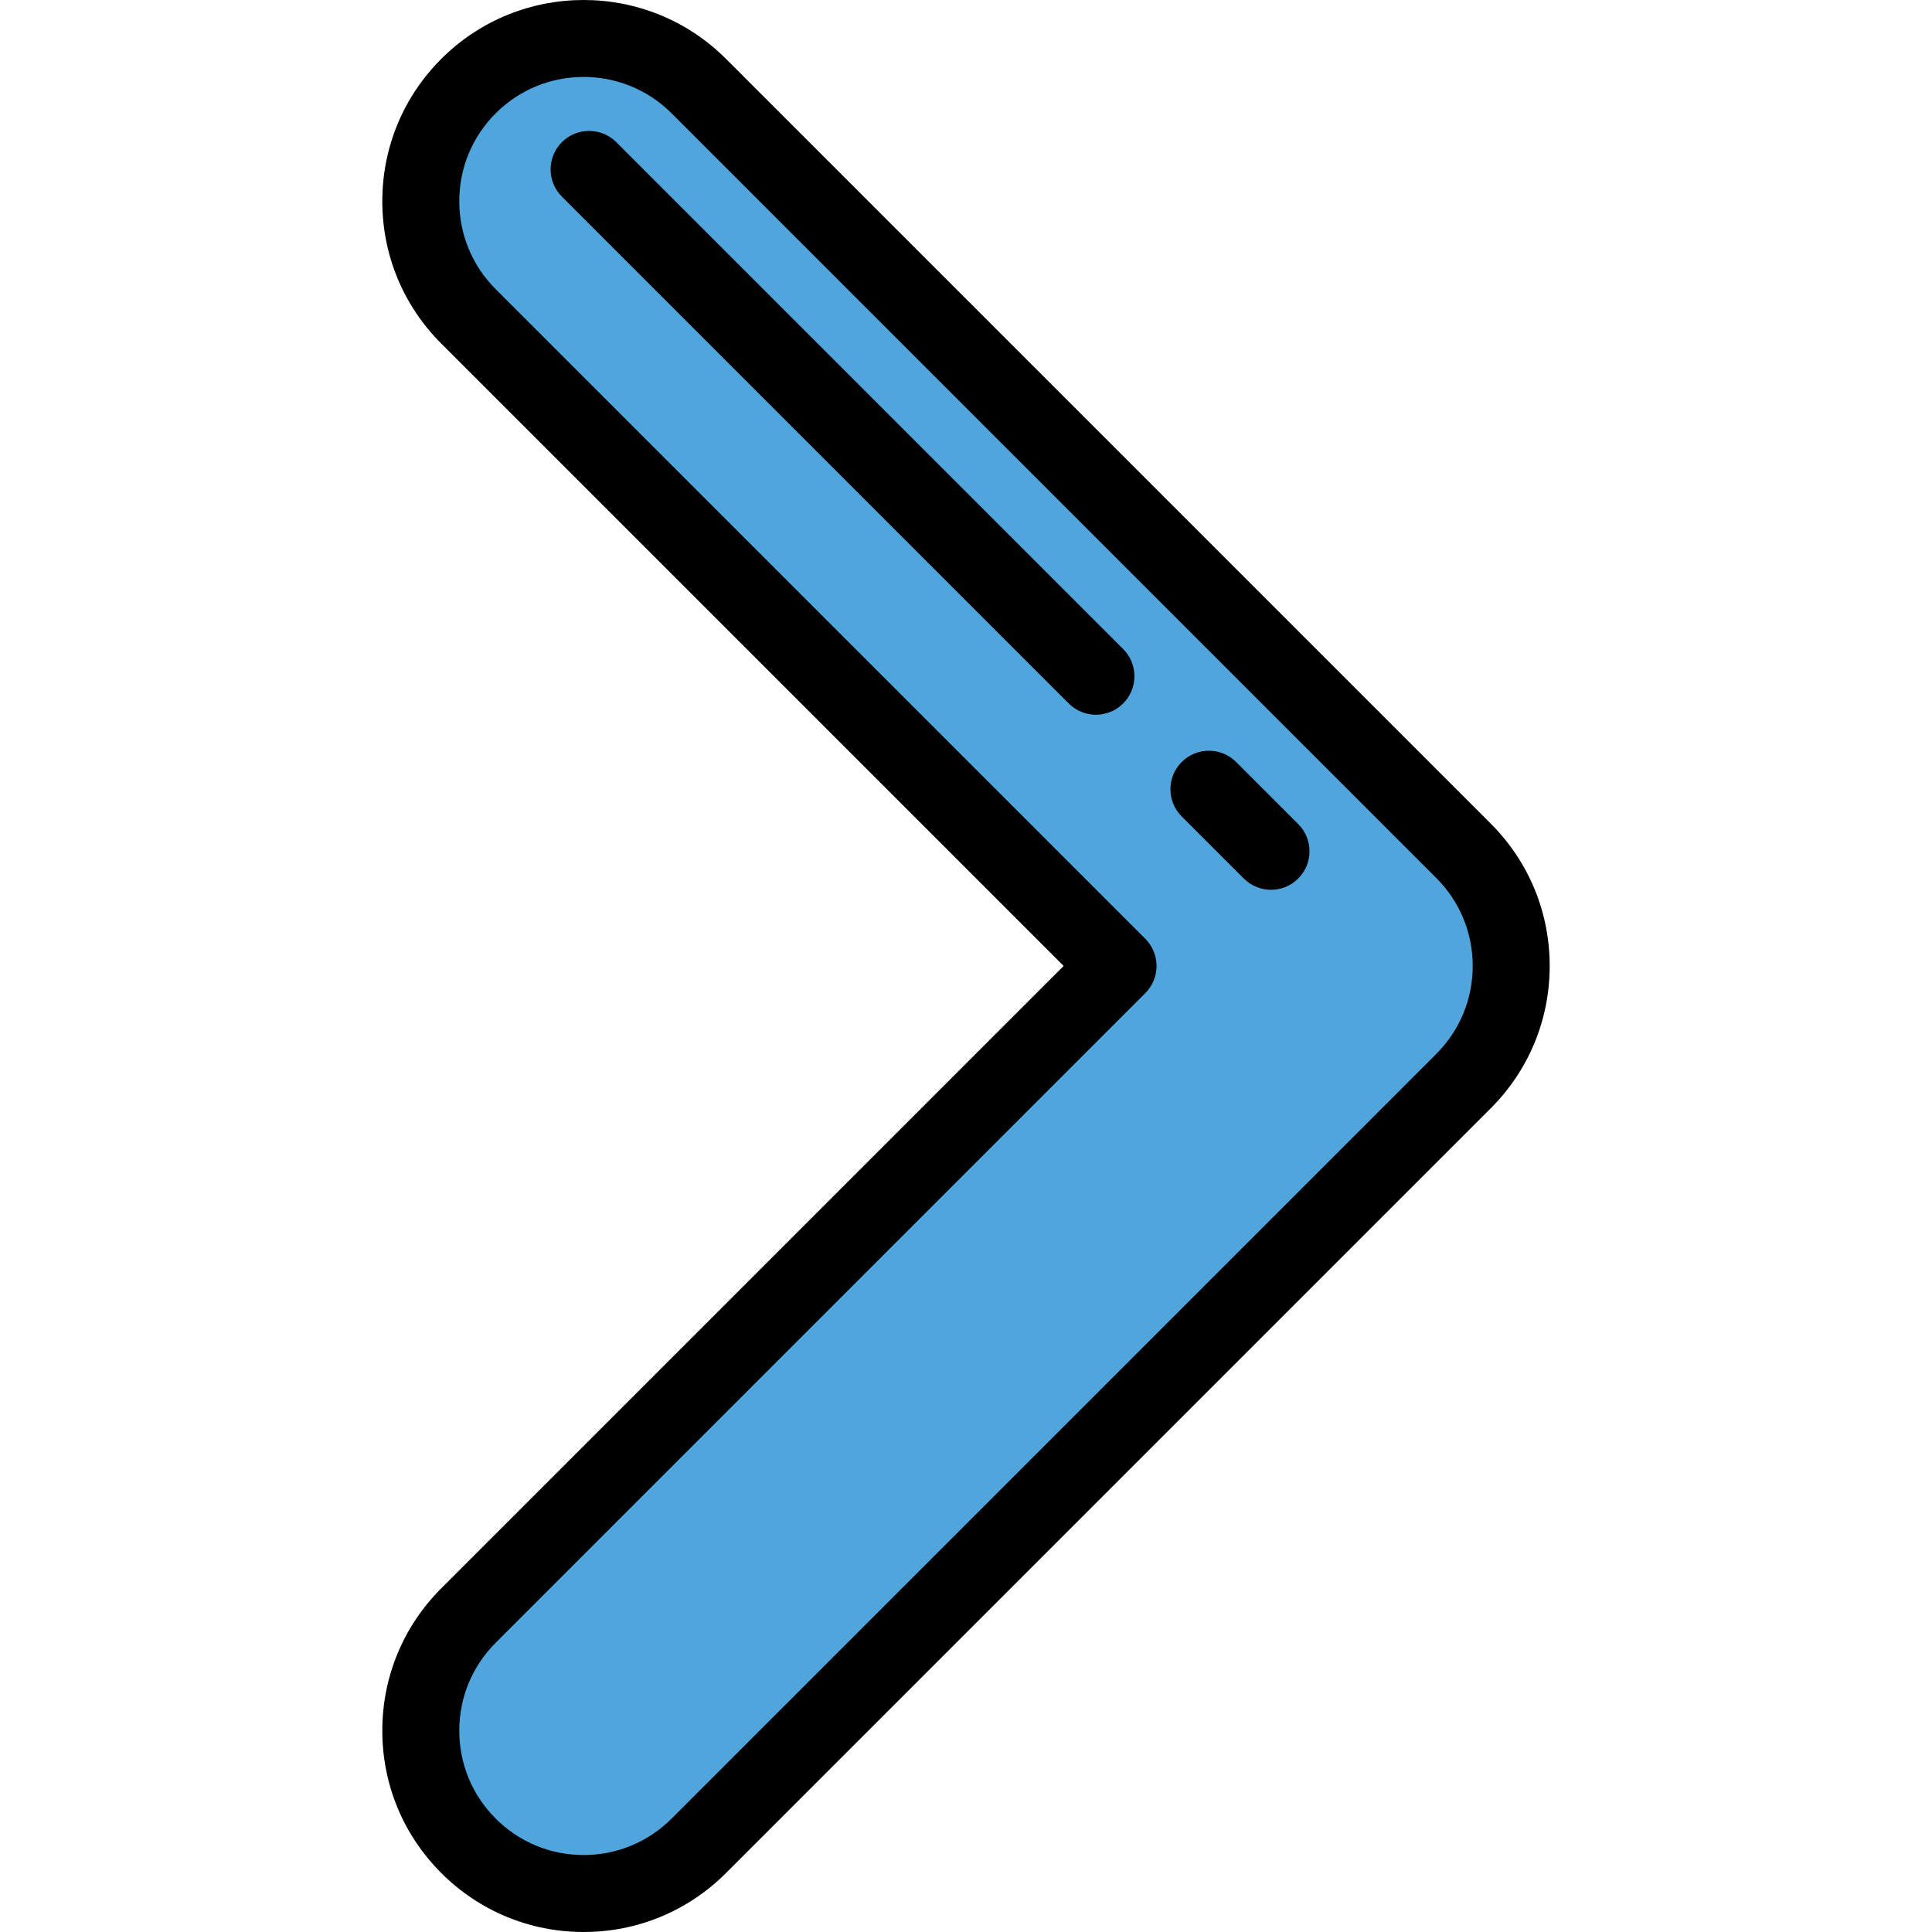
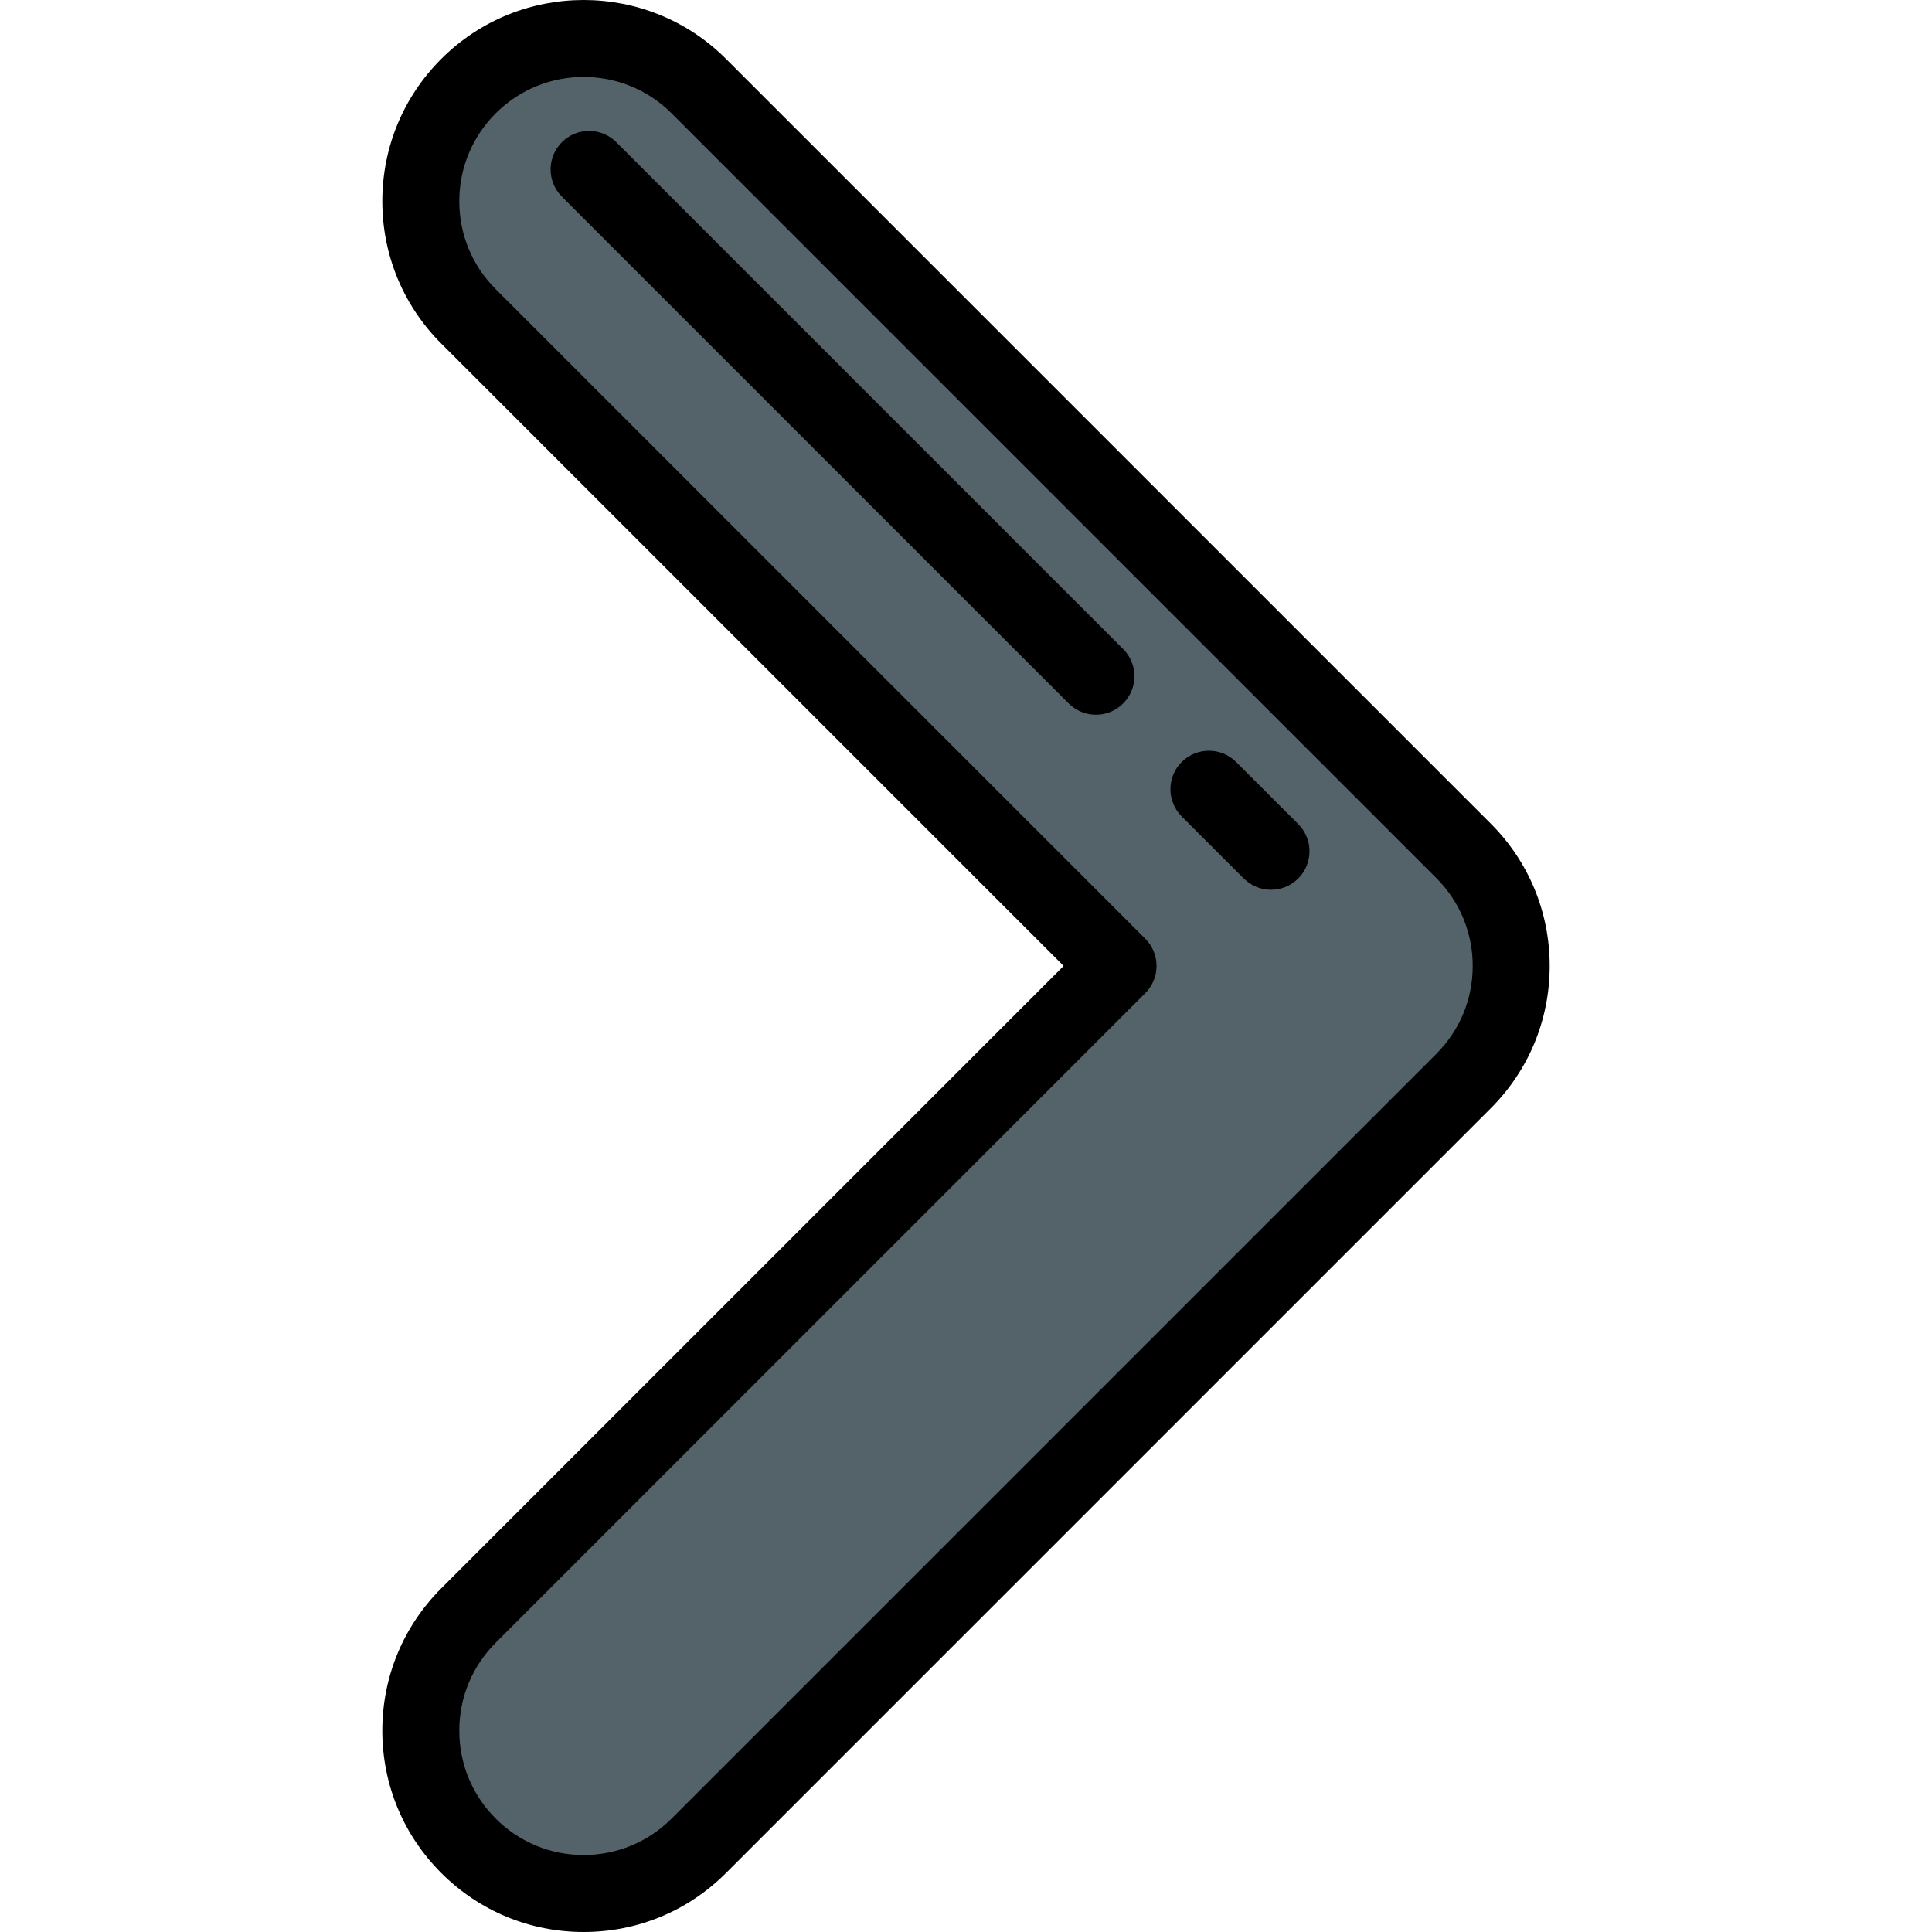
<svg xmlns="http://www.w3.org/2000/svg" version="1.1" id="Layer_1" x="0px" y="0px" viewBox="0 0 501.974 501.974" style="enable-background:new 0 0 501.974 501.974;" xml:space="preserve">
  <g>
    <g>
      <g>
-         <path style="fill:#50A5DC;" d="M151.642,491.974c-10.828,0-21.656-4.131-29.918-12.393c-16.523-16.523-16.523-43.313,0-59.836     l168.771-168.772L121.724,82.203c-16.523-16.523-16.523-43.313,0-59.836s43.313-16.523,59.836,0l198.689,198.689     c16.523,16.523,16.523,43.313,0,59.836L181.56,479.582C173.298,487.843,162.471,491.974,151.642,491.974z" />
+         <path style="fill:#546269;" d="M151.642,491.974c-10.828,0-21.656-4.131-29.918-12.393c-16.523-16.523-16.523-43.313,0-59.836     l168.771-168.772L121.724,82.203c-16.523-16.523-16.523-43.313,0-59.836s43.313-16.523,59.836,0l198.689,198.689     c16.523,16.523,16.523,43.313,0,59.836L181.56,479.582C173.298,487.843,162.471,491.974,151.642,491.974z" />
        <path d="M151.642,501.974c-13.973,0-27.108-5.441-36.989-15.321c-9.88-9.88-15.321-23.017-15.321-36.989     s5.441-27.109,15.321-36.989l161.701-161.701l-161.701-161.7c-9.88-9.88-15.321-23.017-15.321-36.989s5.441-27.109,15.321-36.989     c20.397-20.396,53.583-20.394,73.979,0l198.689,198.689c9.88,9.88,15.321,23.017,15.321,36.989     c0,13.972-5.441,27.109-15.321,36.99l-198.69,198.689C178.75,496.533,165.614,501.974,151.642,501.974z M151.642,19.989     c-8.274,0-16.548,3.149-22.847,9.449c-6.103,6.103-9.464,14.216-9.464,22.847s3.361,16.744,9.464,22.847l168.771,168.771     c1.875,1.875,2.929,4.419,2.929,7.071s-1.054,5.196-2.929,7.071L128.795,426.817c-6.103,6.103-9.464,14.216-9.464,22.847     s3.361,16.744,9.464,22.847c6.103,6.103,14.217,9.464,22.847,9.464s16.744-3.361,22.847-9.464l198.689-198.689     c6.103-6.103,9.464-14.216,9.464-22.847c0-8.63-3.361-16.744-9.464-22.847l-198.69-198.69     C168.19,23.139,159.916,19.989,151.642,19.989z" />
      </g>
    </g>
    <g>
      <path d="M284.75,185.702c-2.56,0-5.118-0.976-7.071-2.929L145.986,51.082c-3.905-3.905-3.905-10.237,0-14.143    c3.906-3.904,10.236-3.905,14.143,0L291.821,168.63c3.905,3.905,3.905,10.237,0,14.143    C289.868,184.726,287.31,185.702,284.75,185.702z" />
    </g>
    <g>
      <path d="M330.234,231.186c-2.56,0-5.118-0.976-7.071-2.929l-16.131-16.131c-3.905-3.905-3.905-10.237,0-14.143    c3.906-3.905,10.236-3.905,14.143,0l16.131,16.131c3.905,3.905,3.905,10.237,0,14.143    C335.352,230.21,332.793,231.186,330.234,231.186z" />
    </g>
  </g>
  <g>
</g>
  <g>
</g>
  <g>
</g>
  <g>
</g>
  <g>
</g>
  <g>
</g>
  <g>
</g>
  <g>
</g>
  <g>
</g>
  <g>
</g>
  <g>
</g>
  <g>
</g>
  <g>
</g>
  <g>
</g>
  <g>
</g>
</svg>
